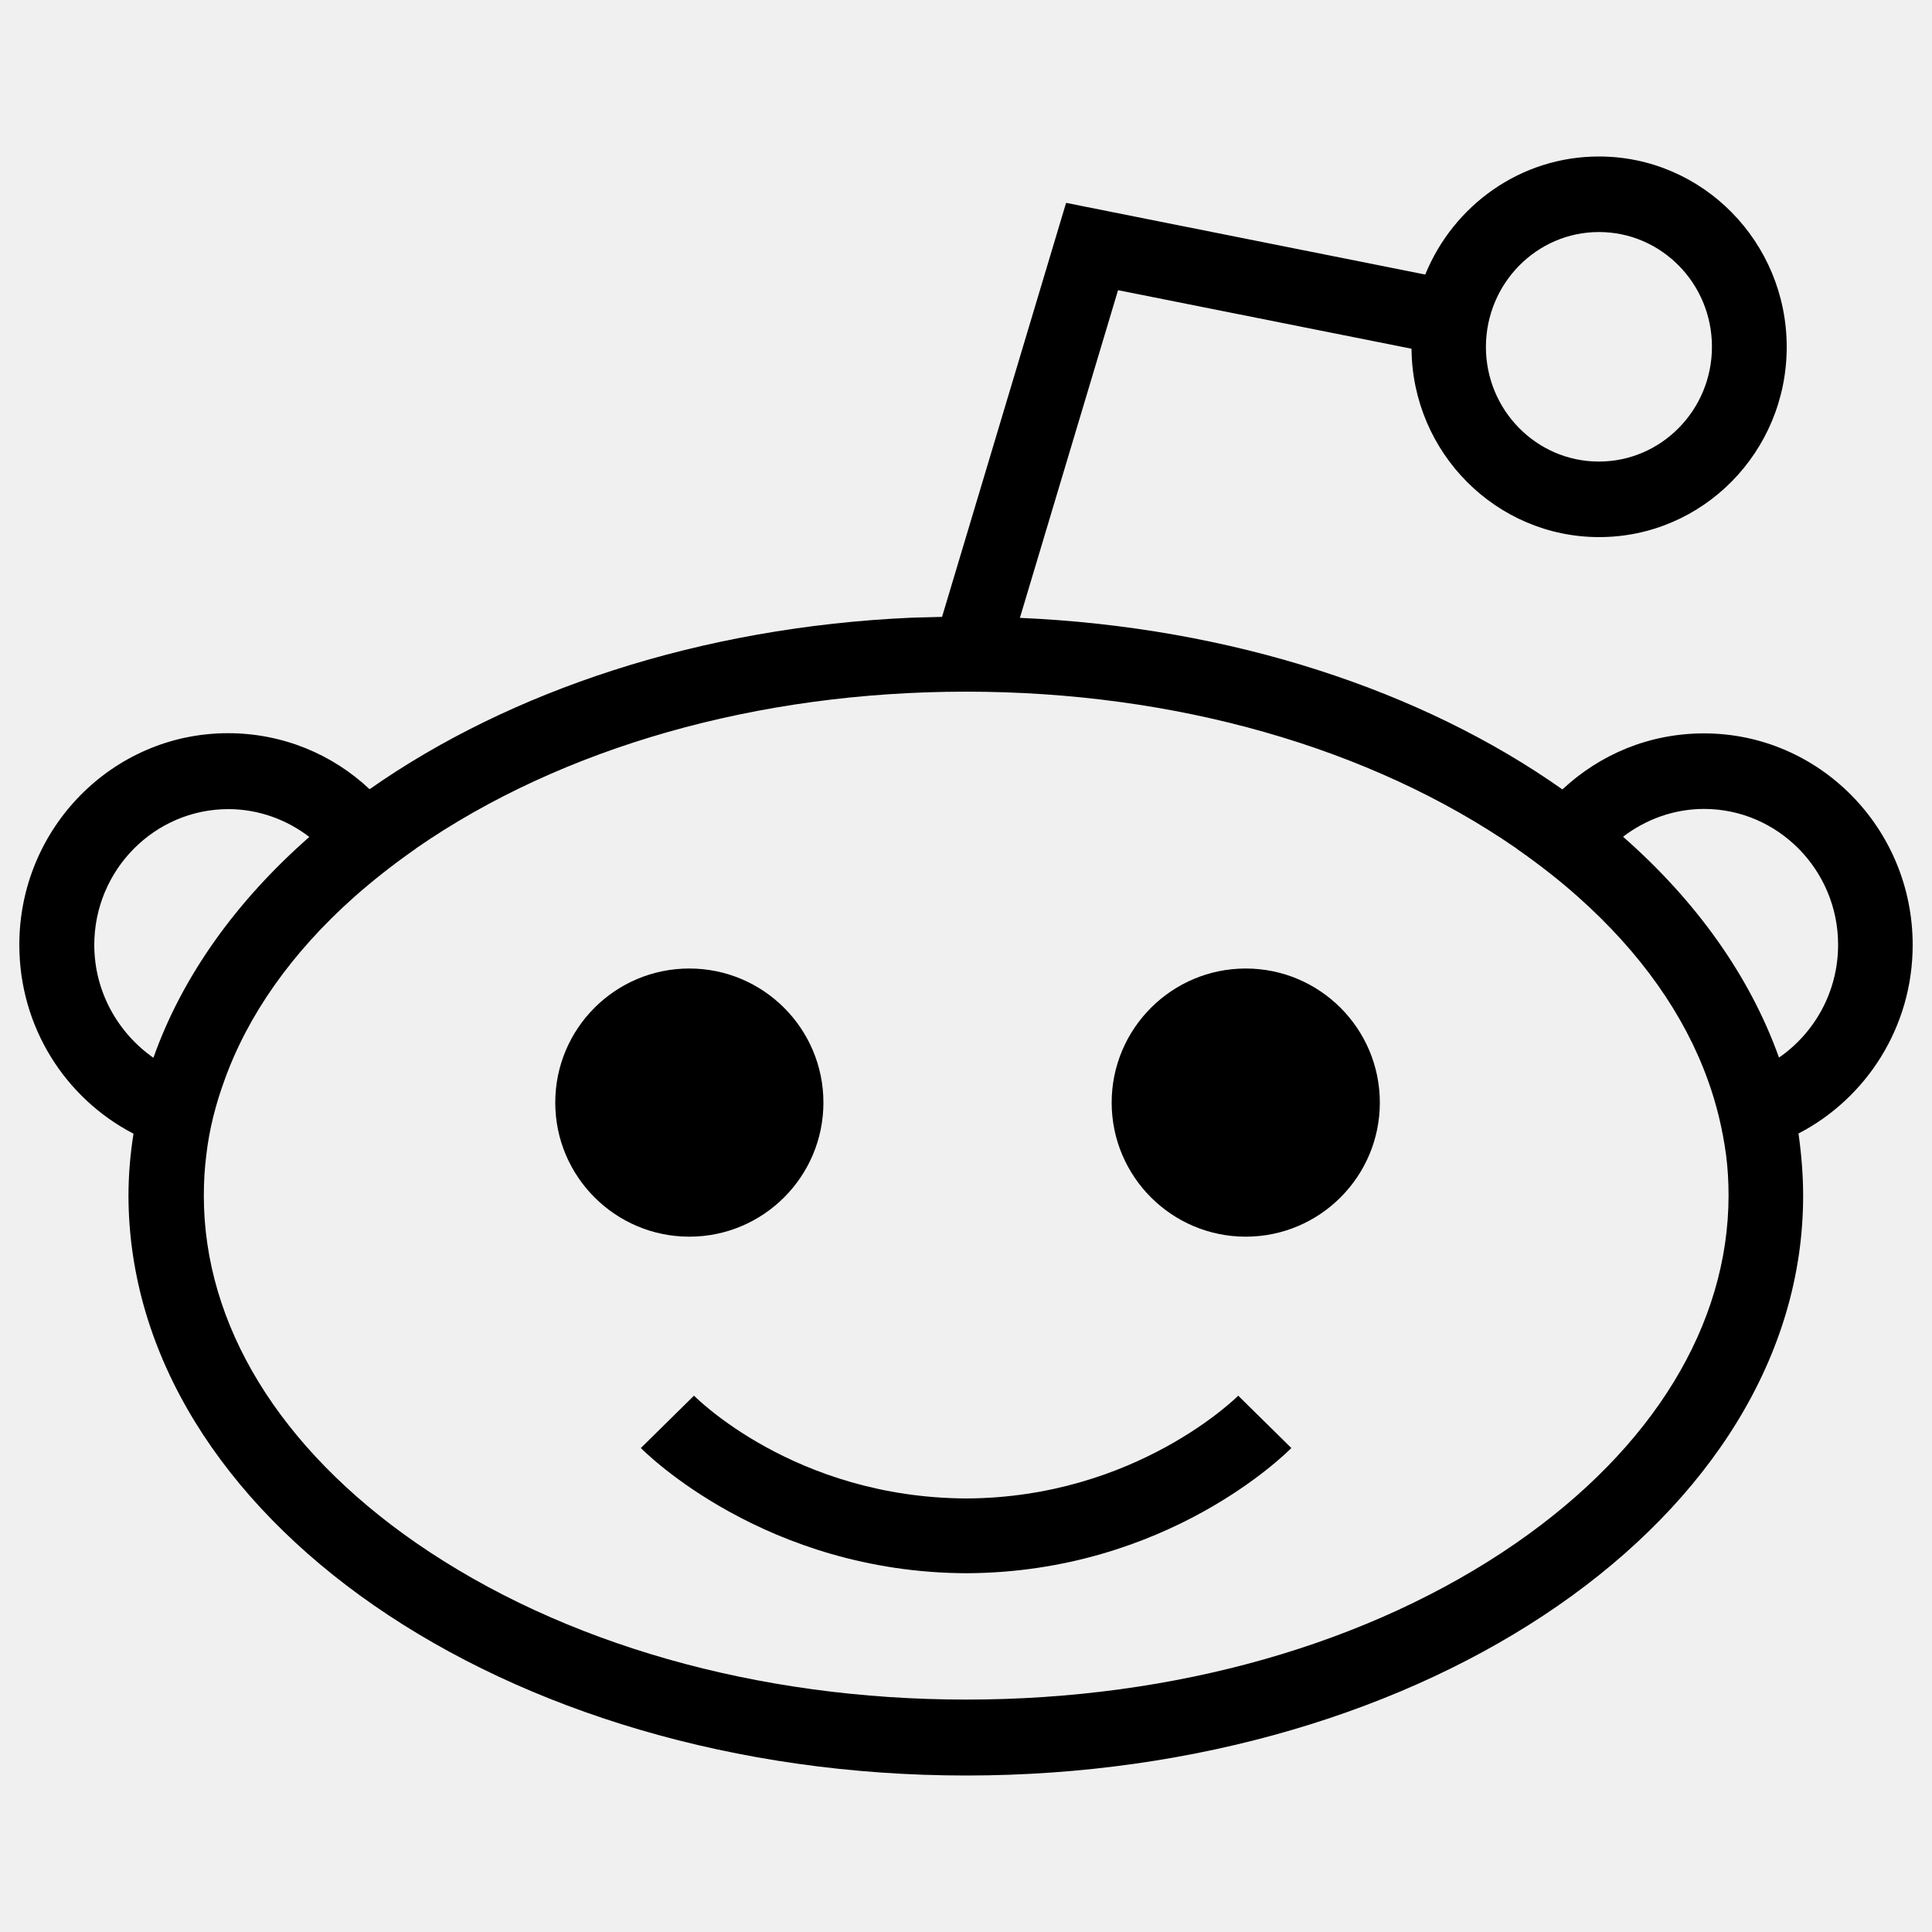
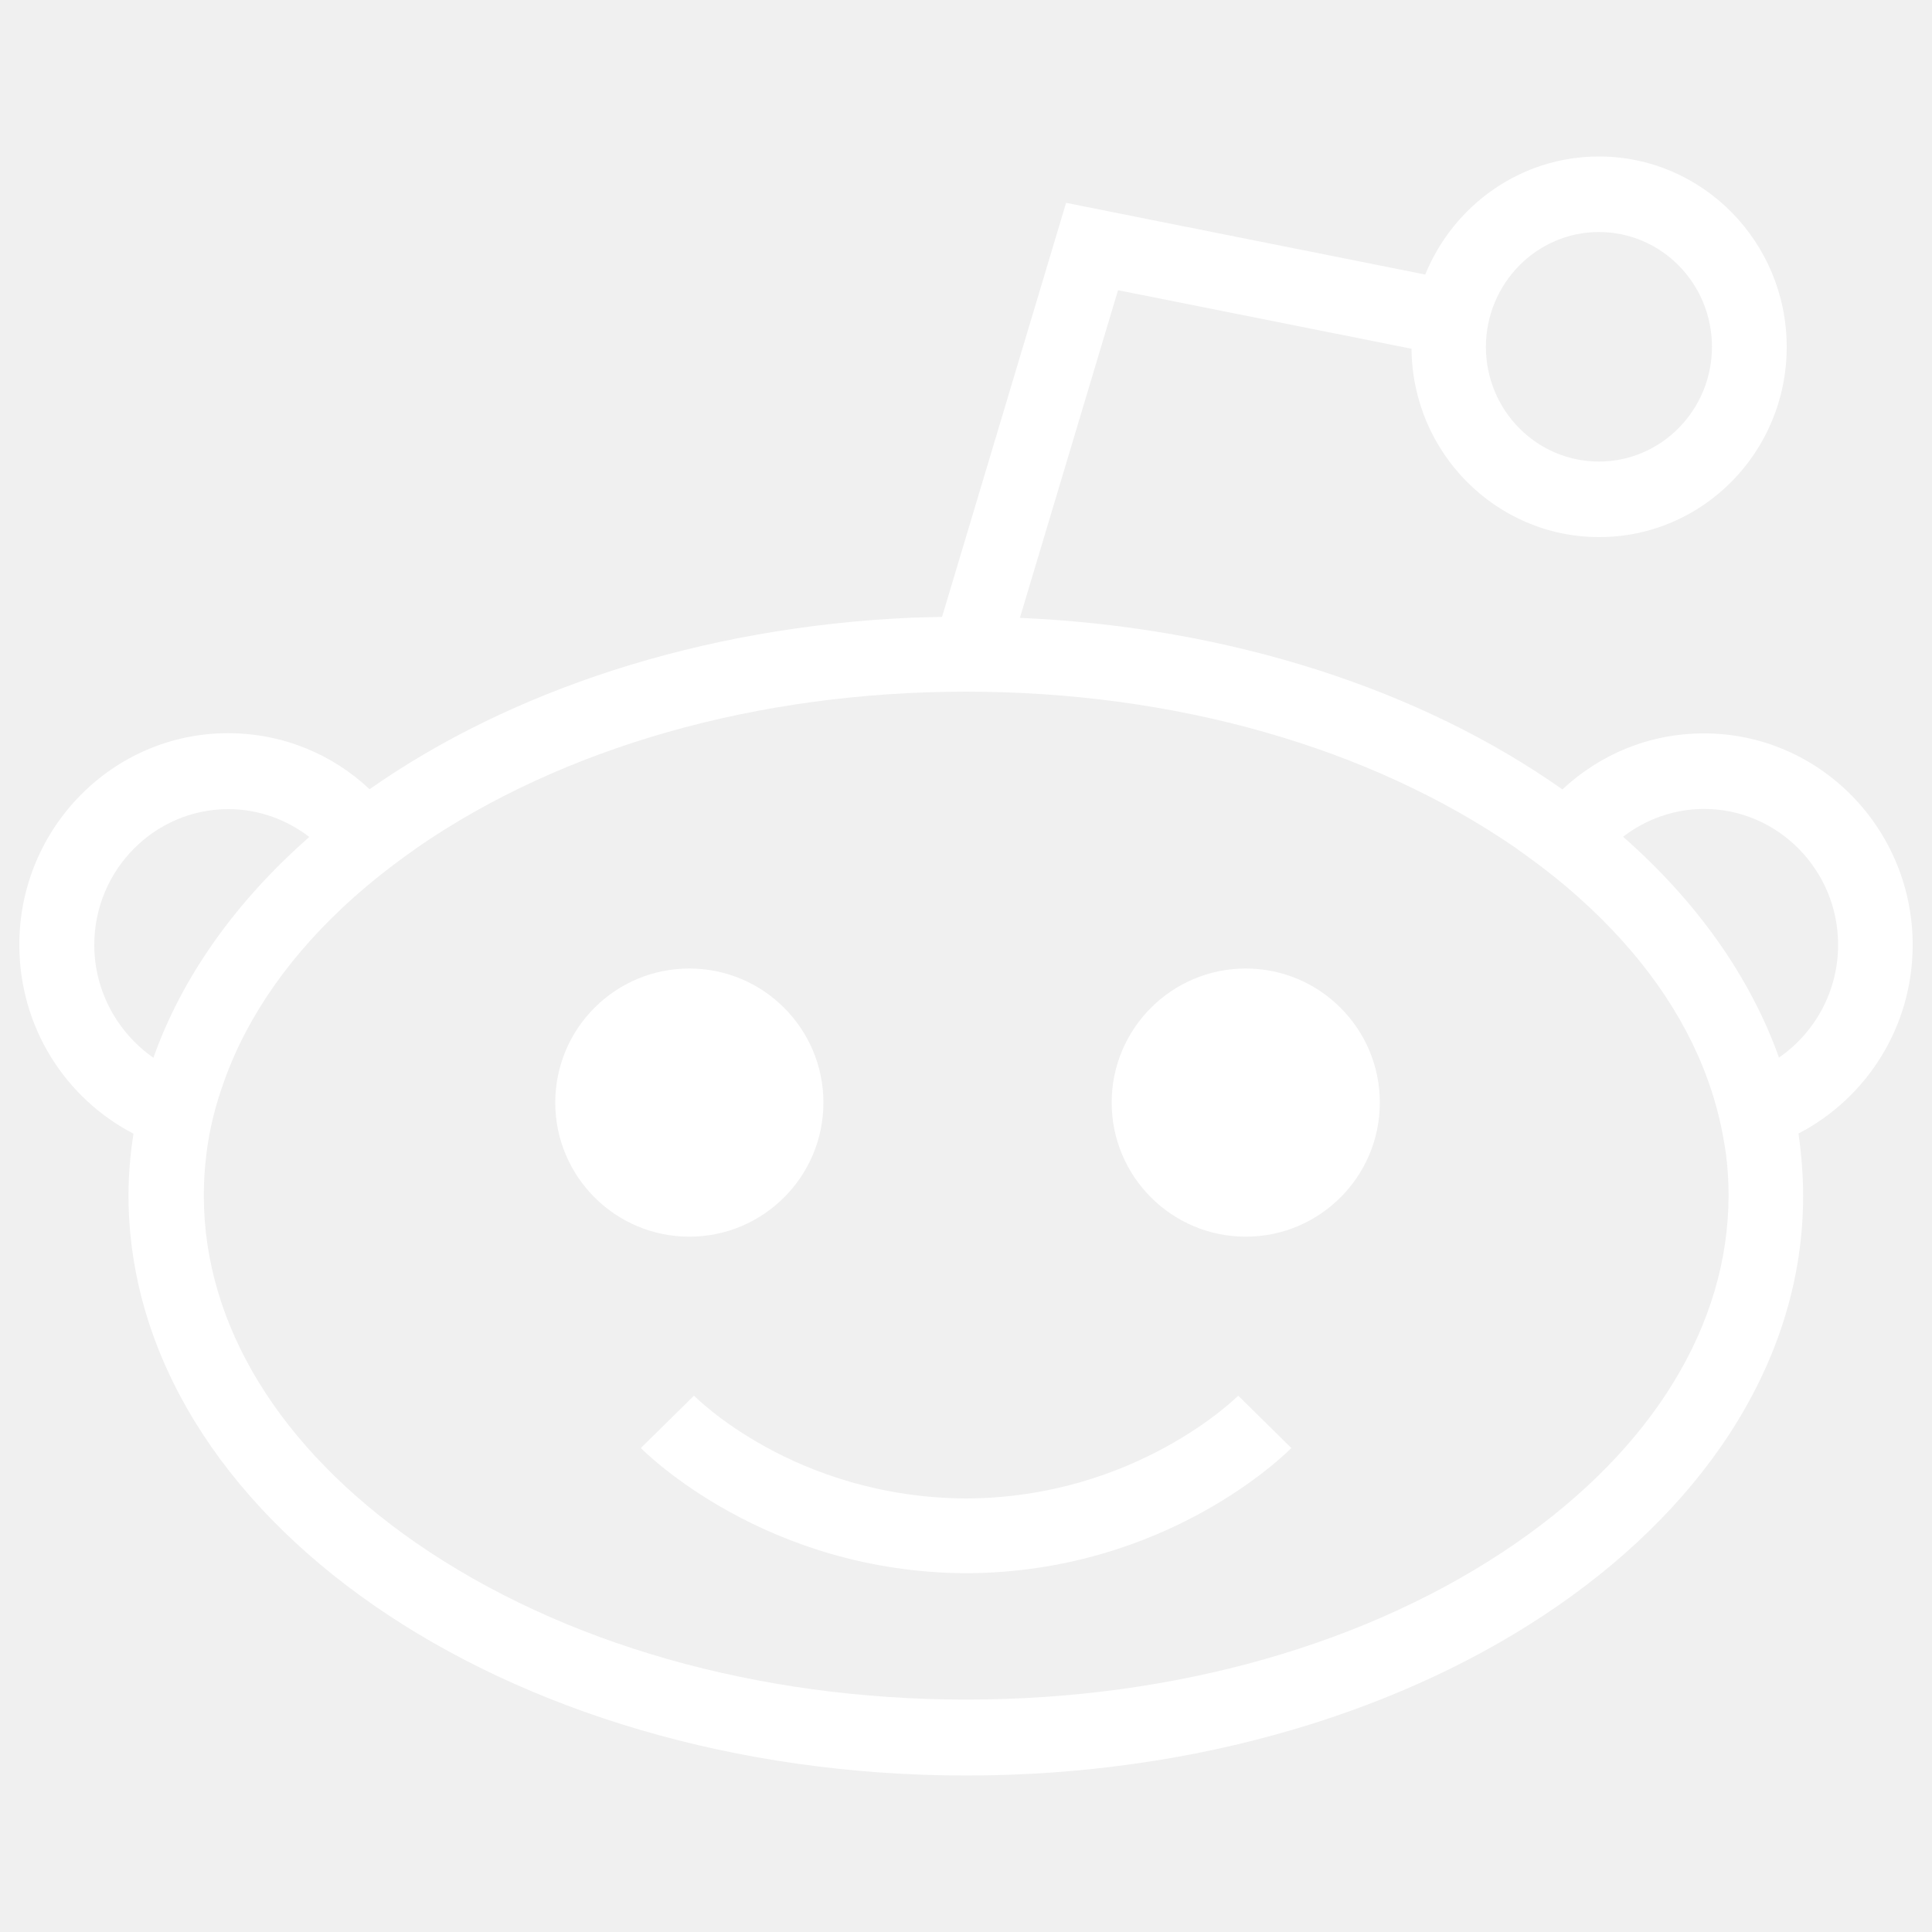
<svg xmlns="http://www.w3.org/2000/svg" version="1.1" x="0px" y="0px" viewBox="0 0 1000 1000" enable-background="new 0 0 1000 1000" xml:space="preserve">
  <g>
-     <path d="M575.4,570.7c0,38.3,31.1,69.4,69.4,69.4s69.4-31.1,69.4-69.4c0-38.3-31.1-69.4-69.4-69.4S575.4,532.4,575.4,570.7z" />
-     <path d="M287.4,570.7c0,38.3,31.1,69.4,69.4,69.4c38.3,0,69.4-31.1,69.4-69.4c0-38.3-31.1-69.4-69.4-69.4C318.4,501.3,287.4,532.4,287.4,570.7z" />
-     <path d="M990,489.1c0-60.4-48.4-109.5-108-109.5c-28.4,0-53.9,10.9-73.3,29c-72.4-51.1-171.1-84-280.8-88.8l50.8-169.6l151.9,30.3c0.4,53.9,43.9,97.5,97.1,97.5c53.7,0,97.1-44.1,97.1-98.4S881.3,81,827.6,81c-40.6,0-75.3,25.3-89.9,61.1L551.8,105l-64.2,214.3l-15.5,0.4c-109.8,4.8-208.4,38-280.8,88.8c-19.2-18.1-45-29-73.3-29c-59.6,0-108,49.1-108,109.5c0,42.8,24,79.6,59.1,97.8c-1.7,10.7-2.6,21.4-2.6,32.3C67,784.6,260.9,919,500.1,919c239.2,0,433.2-134.4,433.2-300c0-10.9-0.9-21.6-2.4-32.3C966,568.5,990,531.6,990,489.1z M827.6,120.1c32.3,0,58.5,26.6,58.5,59.4c0,32.7-26.2,59.4-58.5,59.4s-58.5-26.6-58.5-59.4C769.2,146.7,795.4,120.1,827.6,120.1z M48.8,489.1c0-38.8,31.2-70.3,69.4-70.3c15.7,0,30.3,5.5,41.9,14.4c-37.8,33.2-65.7,72-80.7,114.3C61.1,534.7,48.8,513.3,48.8,489.1z M784.7,798.7c-75.5,52.2-176.5,81-284.6,81c-108,0-209-28.8-284.6-81c-70.9-49.1-110-113-110-179.8c0-7,0.4-14.2,1.3-21.2c1.5-13.1,4.8-26,9.4-38.6c12.2-34,34.9-66.1,67-94.7c9.6-8.5,20.1-16.8,31.4-24.7c0.2-0.2,0.7-0.4,0.9-0.7c75.5-52.2,176.5-81,284.6-81c108,0,209,28.8,284.6,81c0.2,0.2,0.7,0.4,0.9,0.7c11.3,7.9,21.8,16.1,31.4,24.7c32.1,28.6,54.8,60.7,67,94.7c4.6,12.7,7.6,25.5,9.4,38.6c0.9,7,1.3,14,1.3,21.2C894.6,685.7,855.6,749.6,784.7,798.7z M920.8,547.4c-15.1-42.3-43-81.2-80.7-114.3c11.6-8.9,26.2-14.4,41.9-14.4c38.2,0,69.4,31.6,69.4,70.3C951.4,513.3,939.2,534.7,920.8,547.4z" />
-     <path d="M640.9,722.4c-0.4,0.4-52.8,52.8-140.7,53.2c-89.2-0.4-140.5-52.8-141-53.2l-27.5,27.1c2.6,2.6,64.6,64.4,168.5,64.8c103.9-0.4,165.6-62.2,168.2-64.8L640.9,722.4z" />
+     <path style="fill: white;" d="M575.4,570.7c0,38.3,31.1,69.4,69.4,69.4s69.4-31.1,69.4-69.4c0-38.3-31.1-69.4-69.4-69.4S575.4,532.4,575.4,570.7z" />
+     <path style="fill: white;" d="M287.4,570.7c0,38.3,31.1,69.4,69.4,69.4c38.3,0,69.4-31.1,69.4-69.4c0-38.3-31.1-69.4-69.4-69.4C318.4,501.3,287.4,532.4,287.4,570.7z" />
+     <path style="fill: white;" d="M990,489.1c0-60.4-48.4-109.5-108-109.5c-28.4,0-53.9,10.9-73.3,29c-72.4-51.1-171.1-84-280.8-88.8l50.8-169.6l151.9,30.3c0.4,53.9,43.9,97.5,97.1,97.5c53.7,0,97.1-44.1,97.1-98.4S881.3,81,827.6,81c-40.6,0-75.3,25.3-89.9,61.1L551.8,105l-64.2,214.3l-15.5,0.4c-109.8,4.8-208.4,38-280.8,88.8c-19.2-18.1-45-29-73.3-29c-59.6,0-108,49.1-108,109.5c0,42.8,24,79.6,59.1,97.8c-1.7,10.7-2.6,21.4-2.6,32.3C67,784.6,260.9,919,500.1,919c239.2,0,433.2-134.4,433.2-300c0-10.9-0.9-21.6-2.4-32.3C966,568.5,990,531.6,990,489.1z M827.6,120.1c32.3,0,58.5,26.6,58.5,59.4c0,32.7-26.2,59.4-58.5,59.4s-58.5-26.6-58.5-59.4C769.2,146.7,795.4,120.1,827.6,120.1z M48.8,489.1c0-38.8,31.2-70.3,69.4-70.3c15.7,0,30.3,5.5,41.9,14.4c-37.8,33.2-65.7,72-80.7,114.3C61.1,534.7,48.8,513.3,48.8,489.1z M784.7,798.7c-75.5,52.2-176.5,81-284.6,81c-108,0-209-28.8-284.6-81c-70.9-49.1-110-113-110-179.8c0-7,0.4-14.2,1.3-21.2c1.5-13.1,4.8-26,9.4-38.6c12.2-34,34.9-66.1,67-94.7c9.6-8.5,20.1-16.8,31.4-24.7c0.2-0.2,0.7-0.4,0.9-0.7c75.5-52.2,176.5-81,284.6-81c108,0,209,28.8,284.6,81c0.2,0.2,0.7,0.4,0.9,0.7c11.3,7.9,21.8,16.1,31.4,24.7c32.1,28.6,54.8,60.7,67,94.7c4.6,12.7,7.6,25.5,9.4,38.6c0.9,7,1.3,14,1.3,21.2C894.6,685.7,855.6,749.6,784.7,798.7z M920.8,547.4c-15.1-42.3-43-81.2-80.7-114.3c11.6-8.9,26.2-14.4,41.9-14.4c38.2,0,69.4,31.6,69.4,70.3C951.4,513.3,939.2,534.7,920.8,547.4z" />
+     <path style="fill: white;" d="M640.9,722.4c-0.4,0.4-52.8,52.8-140.7,53.2c-89.2-0.4-140.5-52.8-141-53.2l-27.5,27.1c2.6,2.6,64.6,64.4,168.5,64.8c103.9-0.4,165.6-62.2,168.2-64.8L640.9,722.4z" />
  </g>
</svg>
